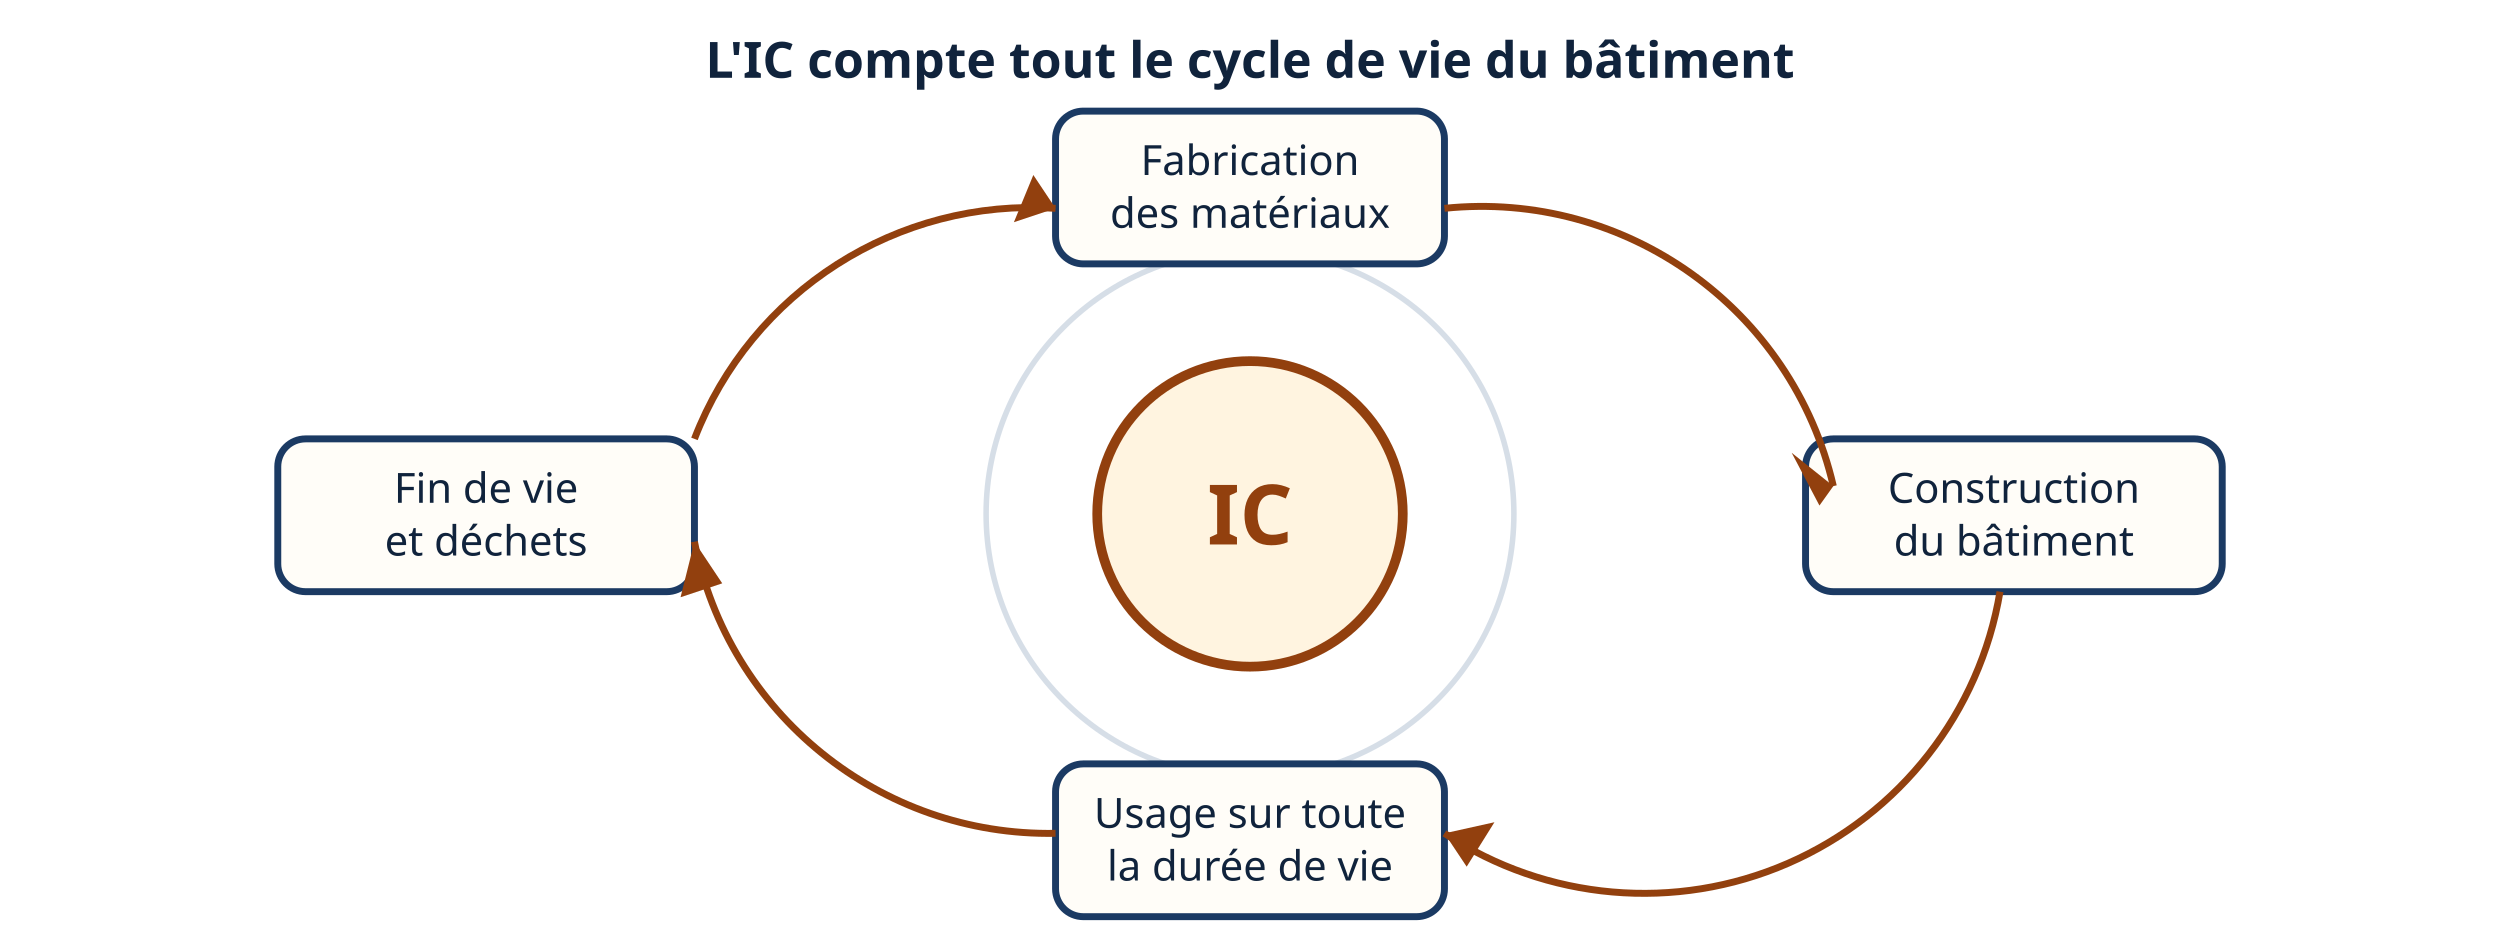
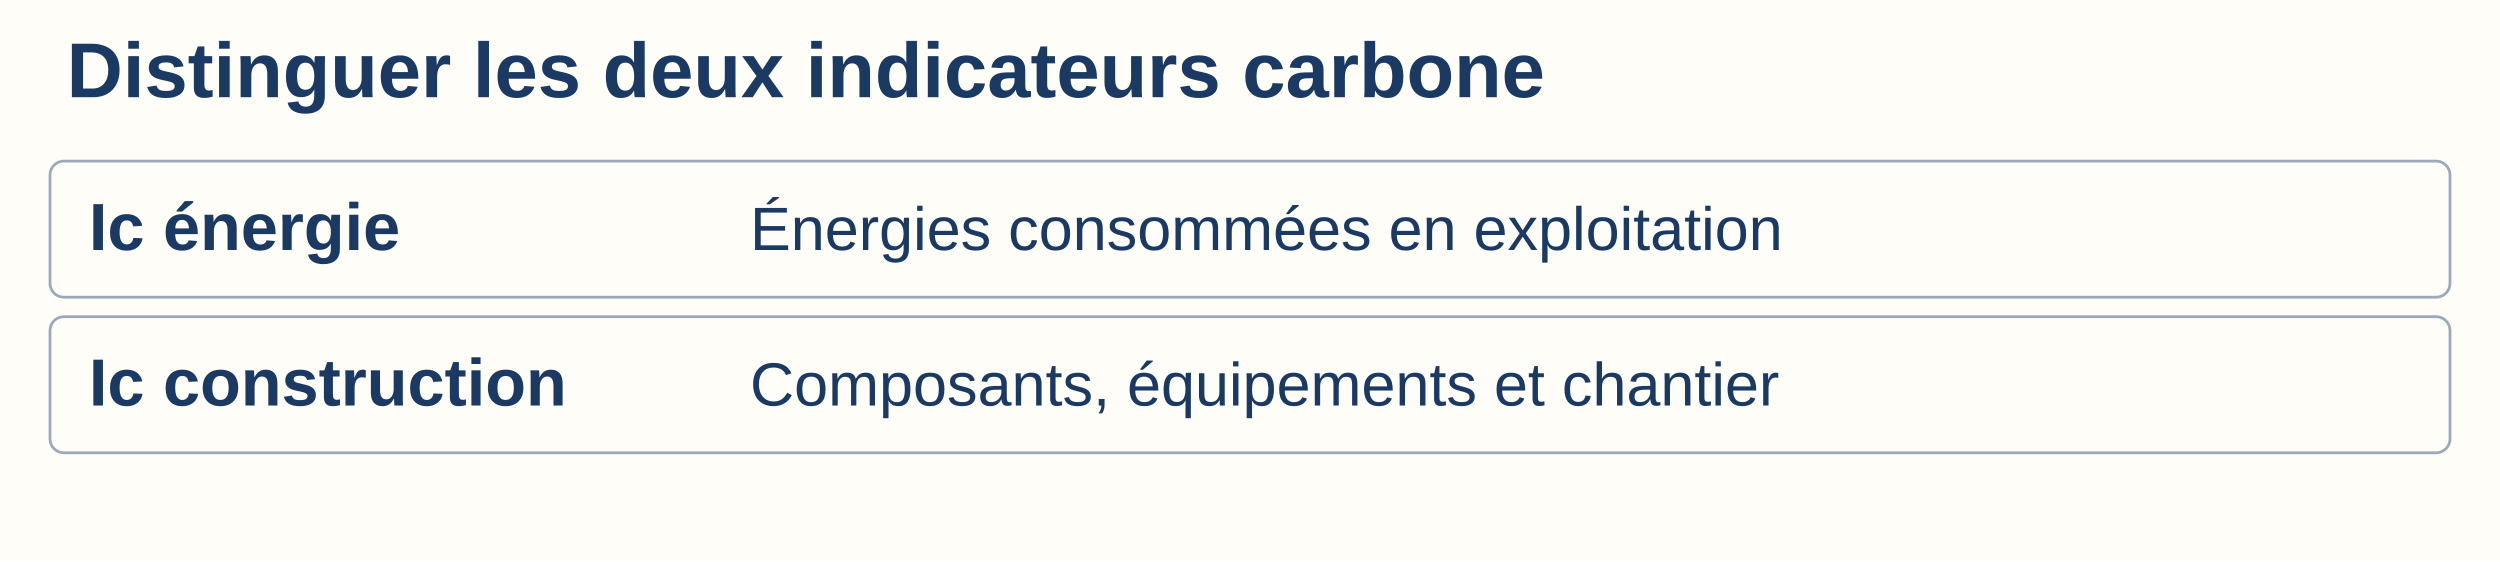
- <svg xmlns="http://www.w3.org/2000/svg" viewBox="0 0 900 340" role="img" aria-labelledby="t-ic" aria-describedby="d-ic" font-family="Calibri, 'Segoe UI', sans-serif">
-   <style>
-     .ttl { font-family:'Trebuchet MS',Calibri,sans-serif; font-weight:bold; font-size:18px; fill:#10233c; }
-     .lbl { font-size:15px; fill:#10233c; }
-     .sig { font-family:'Trebuchet MS',Calibri,sans-serif; font-weight:bold; font-size:30px; fill:#92400e; }
-   </style>
-   <text class="ttl" x="450" y="28" text-anchor="middle">L'IC compte tout le cycle de vie du bâtiment</text>
-   <circle cx="450" cy="185" r="95" fill="none" stroke="#d6dee7" stroke-width="2" />
-   <circle cx="450" cy="185" r="55" fill="#fff4e0" stroke="#92400e" stroke-width="3.5" />
-   <text class="sig" x="450" y="196" text-anchor="middle">IC</text>
-   <rect x="380" y="40" width="140" height="55" rx="10" fill="#fffdf8" stroke="#1b3a63" stroke-width="2.5" />
-   <text class="lbl" x="450" y="63" text-anchor="middle">Fabrication</text>
-   <text class="lbl" x="450" y="82" text-anchor="middle">des matériaux</text>
-   <rect x="650" y="158" width="150" height="55" rx="10" fill="#fffdf8" stroke="#1b3a63" stroke-width="2.5" />
-   <text class="lbl" x="725" y="181" text-anchor="middle">Construction</text>
-   <text class="lbl" x="725" y="200" text-anchor="middle">du bâtiment</text>
-   <rect x="380" y="275" width="140" height="55" rx="10" fill="#fffdf8" stroke="#1b3a63" stroke-width="2.5" />
-   <text class="lbl" x="450" y="298" text-anchor="middle">Usage sur toute</text>
-   <text class="lbl" x="450" y="317" text-anchor="middle">la durée de vie</text>
-   <rect x="100" y="158" width="150" height="55" rx="10" fill="#fffdf8" stroke="#1b3a63" stroke-width="2.5" />
-   <text class="lbl" x="175" y="181" text-anchor="middle">Fin de vie</text>
-   <text class="lbl" x="175" y="200" text-anchor="middle">et déchets</text>
-   <path d="M 520 75 A 130 130 0 0 1 660 175" fill="none" stroke="#92400e" stroke-width="2.5" />
-   <polygon points="660,175 645,163 655,182" fill="#92400e" />
-   <path d="M 720 213 A 130 130 0 0 1 520 300" fill="none" stroke="#92400e" stroke-width="2.5" />
-   <polygon points="520,300 538,296 528,312" fill="#92400e" />
-   <path d="M 380 300 A 130 130 0 0 1 250 195" fill="none" stroke="#92400e" stroke-width="2.5" />
-   <polygon points="250,195 260,210 245,215" fill="#92400e" />
-   <path d="M 250 158 A 130 130 0 0 1 380 75" fill="none" stroke="#92400e" stroke-width="2.5" />
-   <polygon points="380,75 365,80 372,63" fill="#92400e" />
+ <svg xmlns="http://www.w3.org/2000/svg" viewBox="0 0 900 202" role="img" aria-labelledby="title desc">
+   <style>text{font-family:Calibri,Arial,sans-serif;fill:#1b3a63}.label{font-size:24px;font-weight:bold}.value{font-size:22px}</style>
+   <rect width="900" height="100%" fill="#fffdf8" />
+   <text x="24" y="35" font-size="28" font-weight="bold">Distinguer les deux indicateurs carbone</text>
+   <rect x="18" y="58" width="864" height="49" rx="5" fill="none" stroke="#9aaabb" />
+   <text x="32" y="90" class="label">Ic énergie</text>
+   <text x="270" y="90" class="value">Énergies consommées en exploitation</text>
+   <rect x="18" y="114" width="864" height="49" rx="5" fill="none" stroke="#9aaabb" />
+   <text x="32" y="146" class="label">Ic construction</text>
+   <text x="270" y="146" class="value">Composants, équipements et chantier</text>
</svg>
